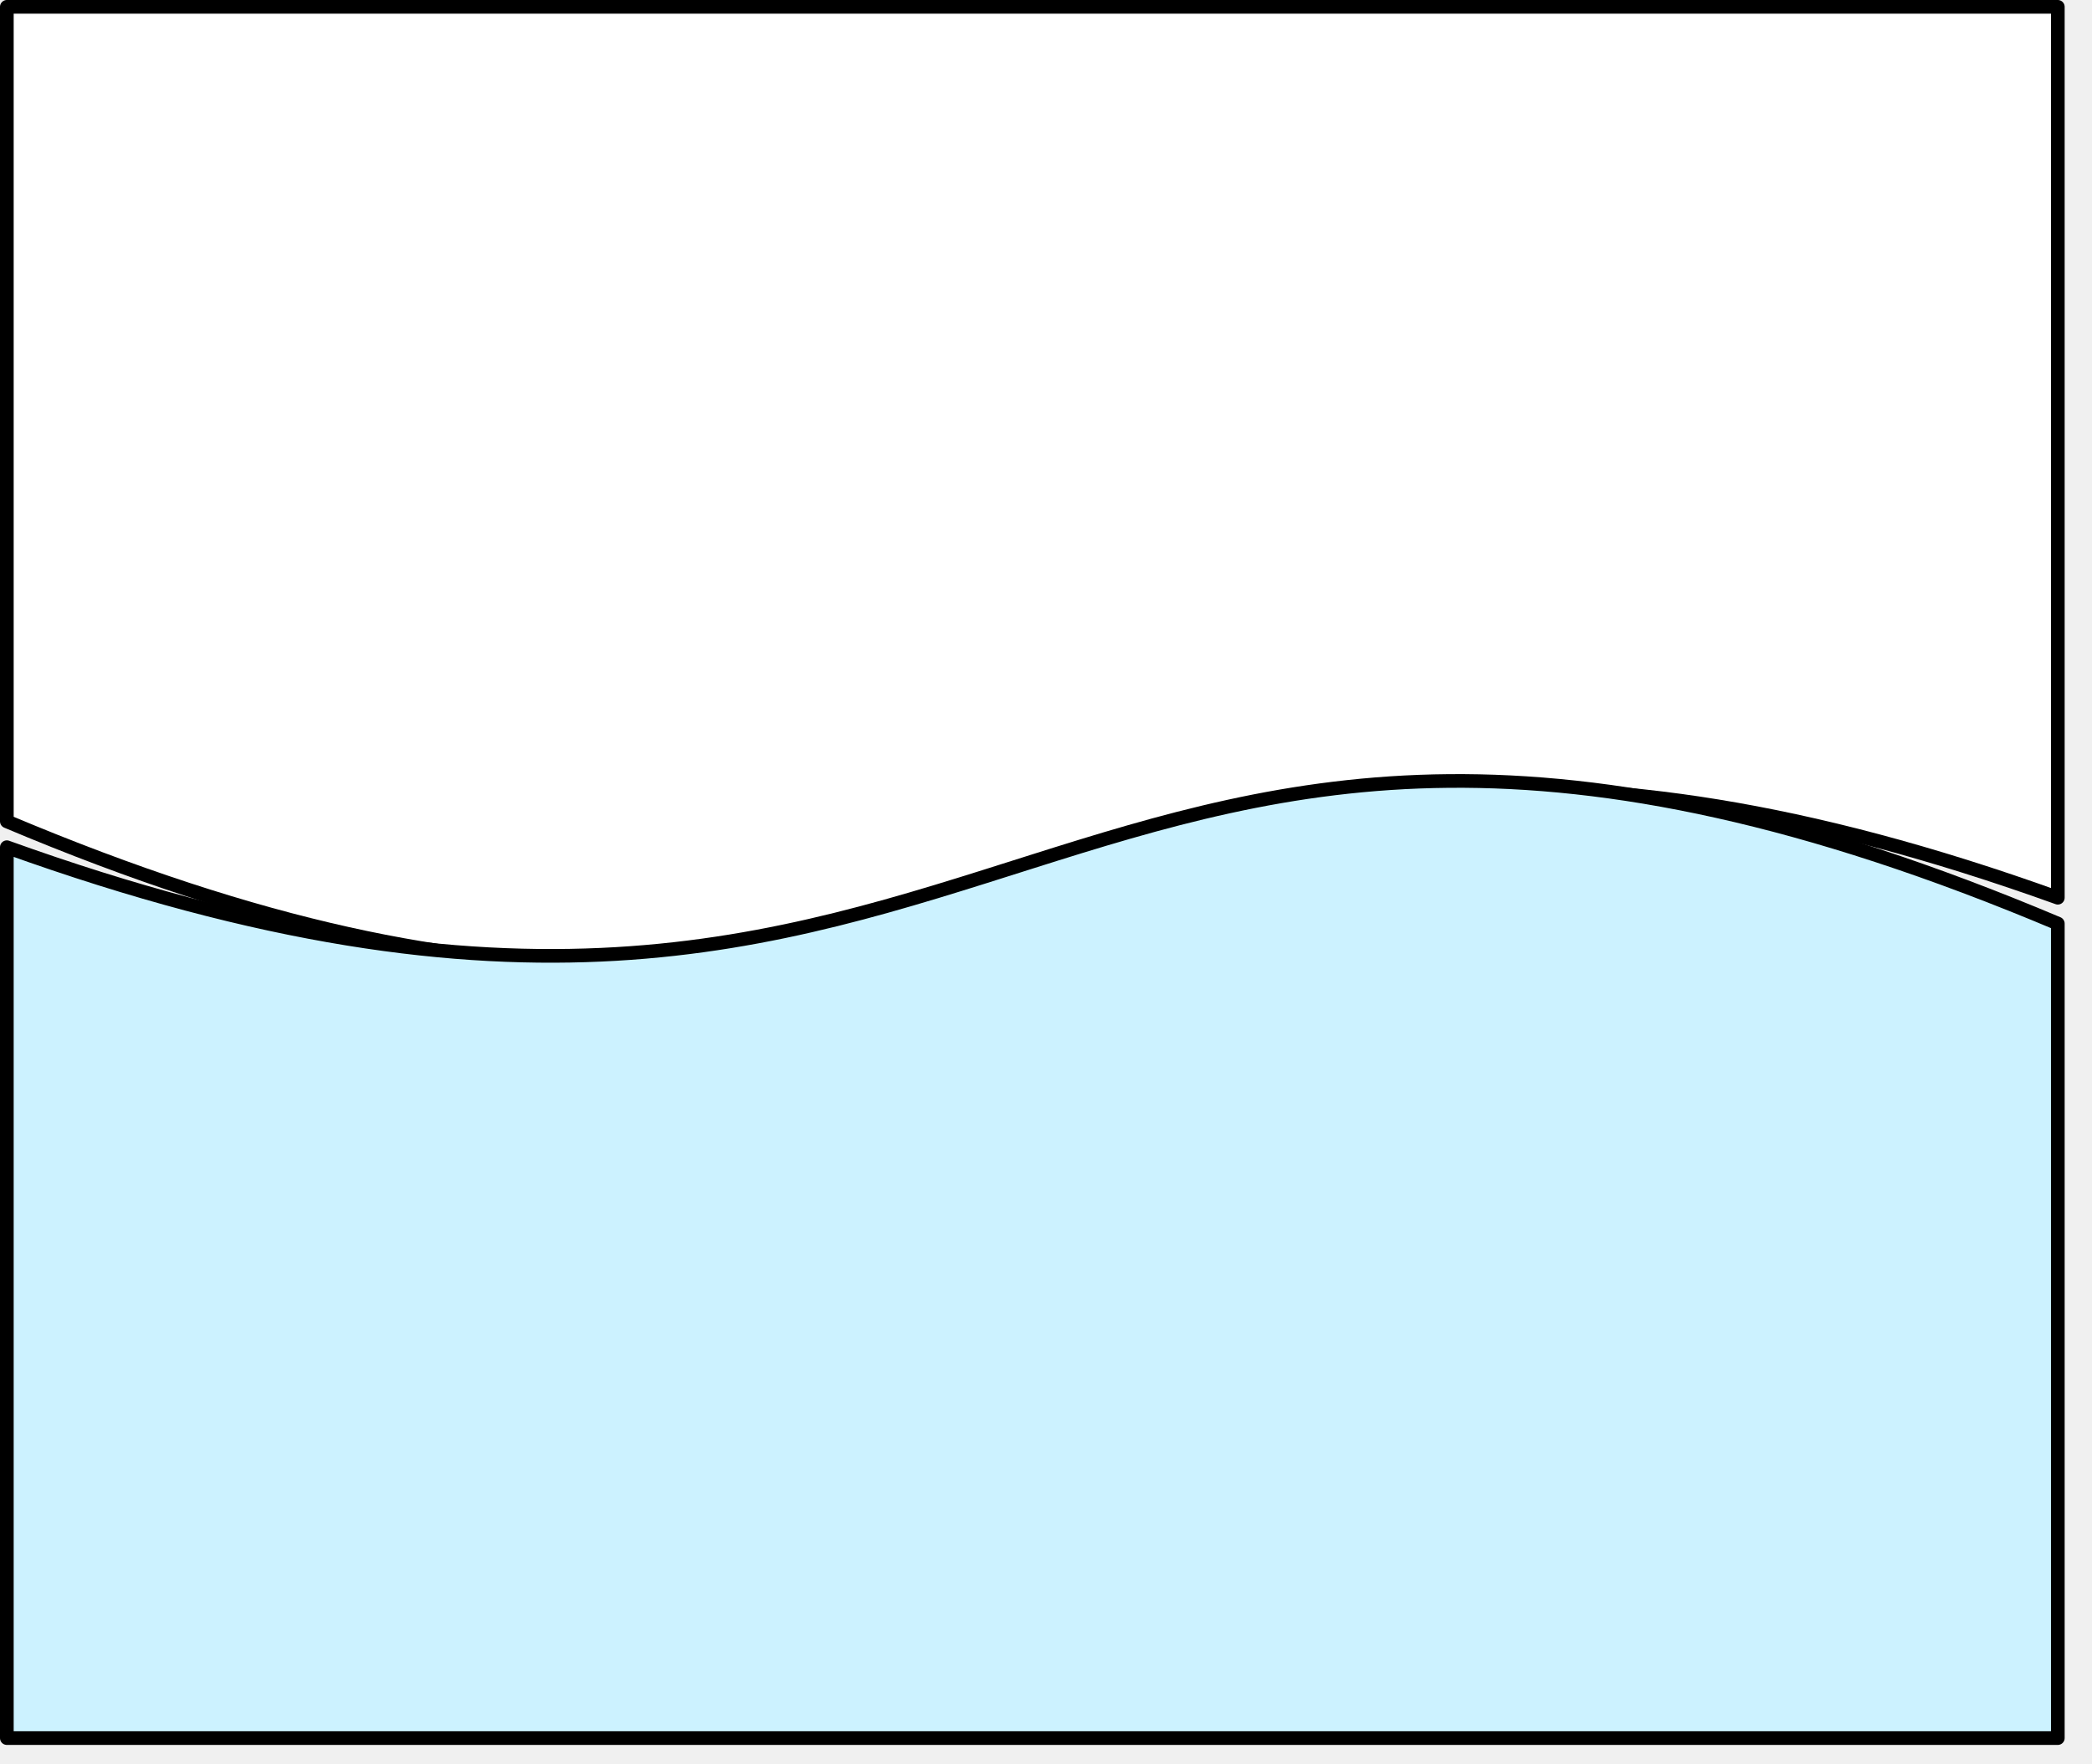
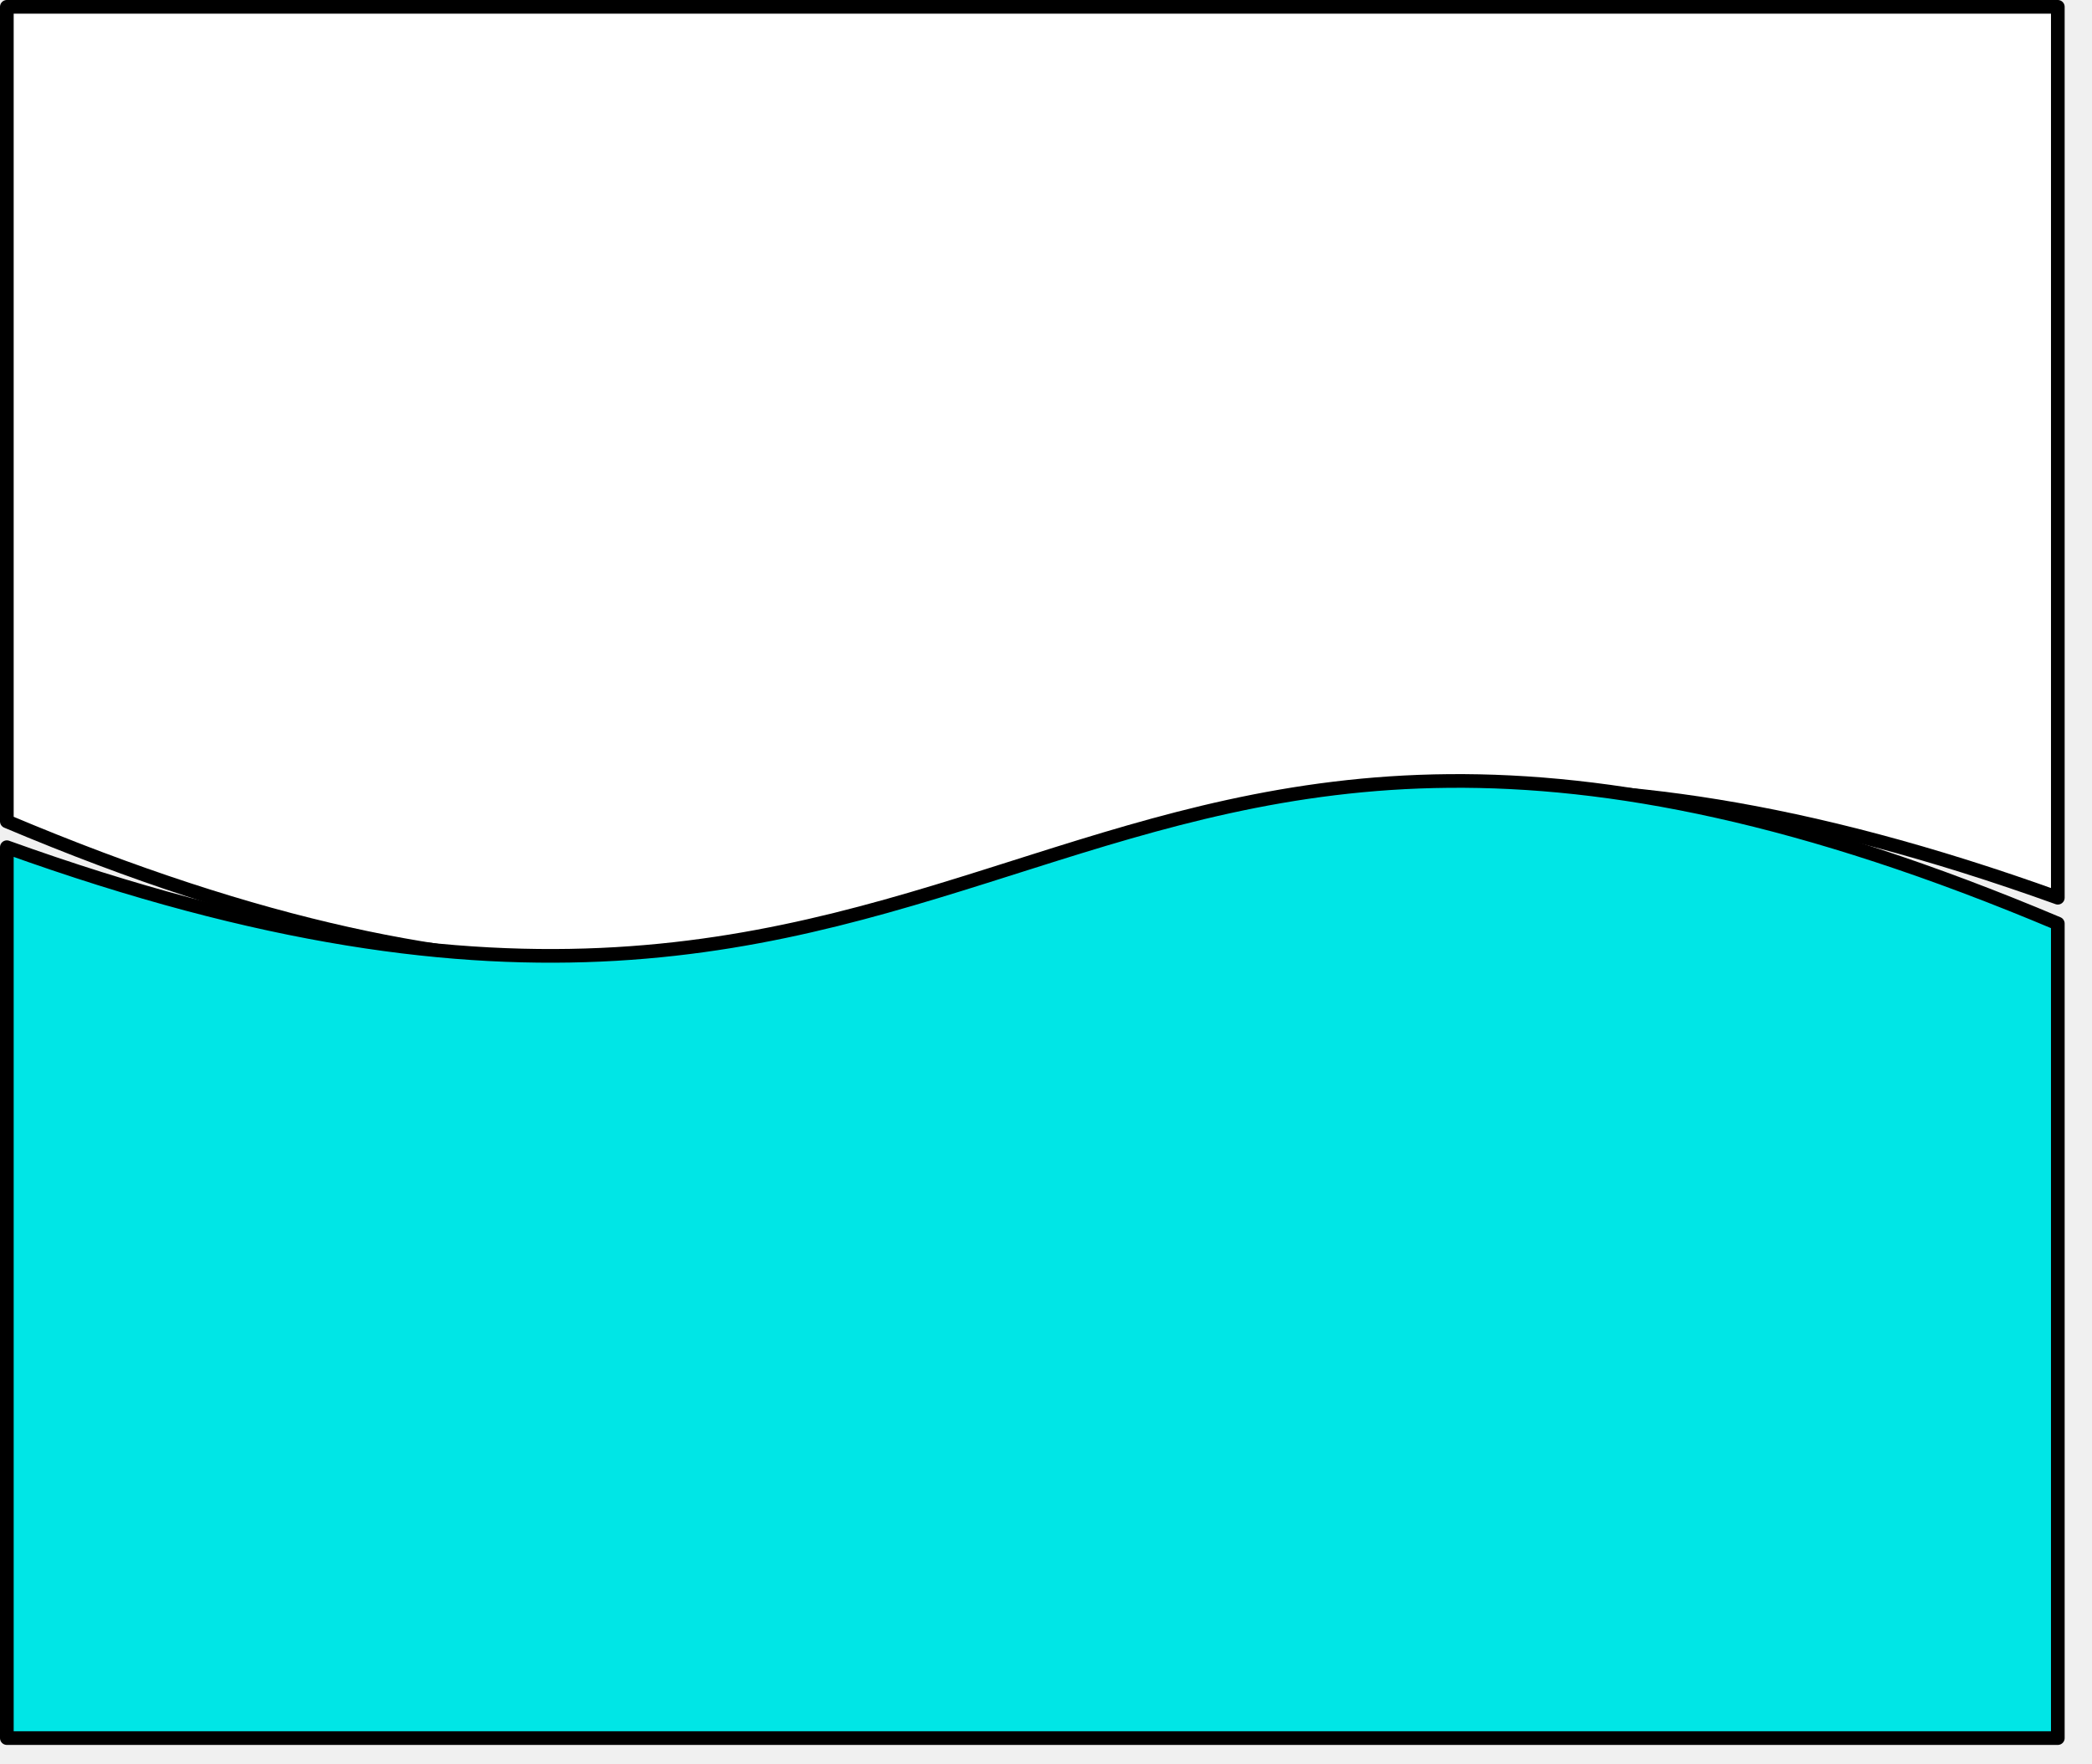
<svg xmlns="http://www.w3.org/2000/svg" width="153" height="129" stroke="#000" stroke-linecap="round" stroke-linejoin="round" fill="#fff" fill-rule="evenodd">
  <path d="M.5.5h150v65.154c-75-26.992-75 26.062-150-5.585z" />
-   <path d="M150.5 127.114H.5V61.96c75 26.992 75-26.062 150 5.585z" fill="#ccf2ff" />
+   <path d="M150.5 127.114H.5V61.96c75 26.992 75-26.062 150 5.585z" fill="#00e6e6" />
</svg>
